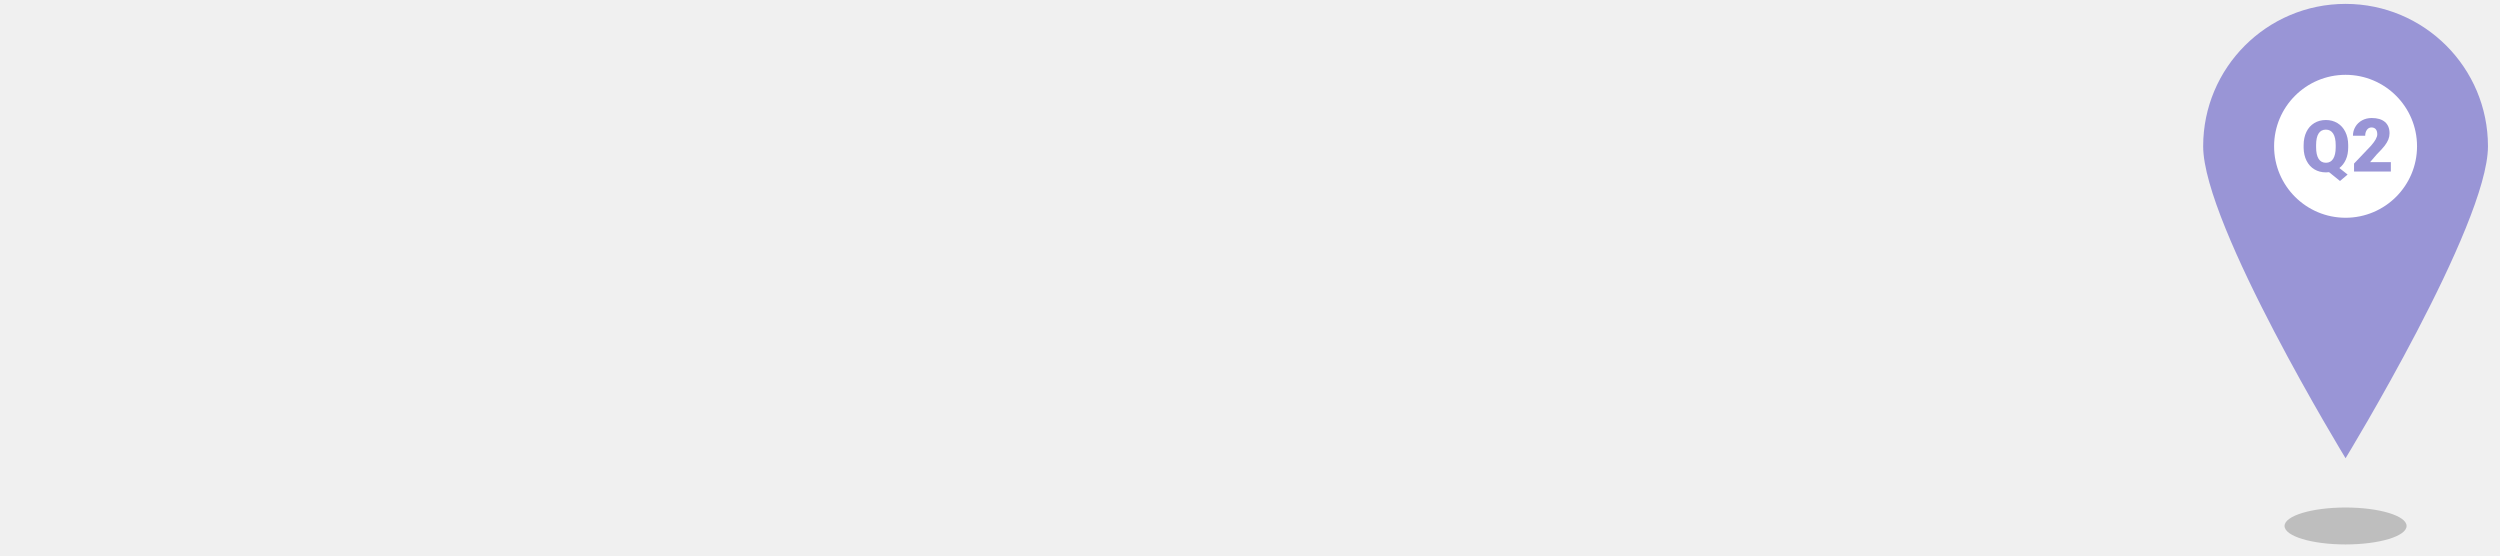
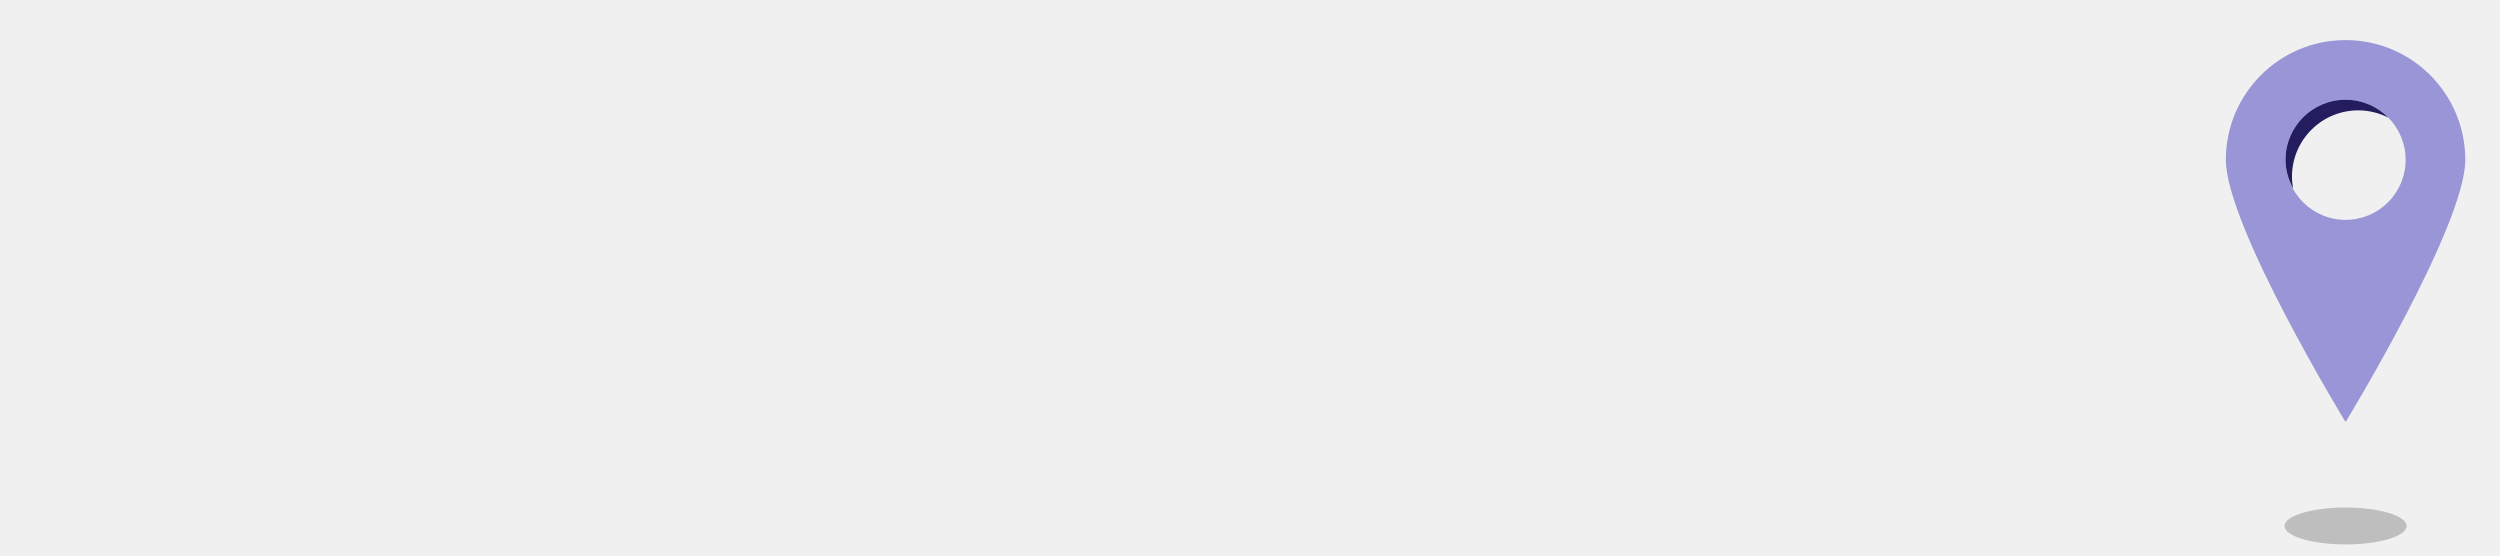
<svg xmlns="http://www.w3.org/2000/svg" version="1.1" id="Layer_1" x="0px" y="0px" viewBox="0 0 225 50" style="enable-background:new 0 0 225 50;" xml:space="preserve">
  <style type="text/css">
	.st0{fill:#9995D6;}
- 	.st1{fill:#FFFFFF;}
- 	.st2{opacity:0.21;enable-background:new    ;}
+ 	.st1{opacity:0.21;enable-background:new    ;}
+ 	.st2{fill:#231D60;}
</style>
-   <path class="st0" d="M211.101,0.35c-7.078,0-12.816,5.738-12.816,12.816s12.816,28.075,12.816,28.075s12.816-20.997,12.816-28.075  S218.179,0.35,211.101,0.35z" />
-   <circle class="st1" cx="211.101" cy="13.166" r="6.432" />
-   <ellipse class="st2" cx="211.101" cy="47.338" rx="5.492" ry="1.662" />
+   <path class="st0" d="M211.101,3.608c-5.95,0-10.774,4.824-10.774,10.774c0,5.95,10.774,23.602,10.774,23.602  s10.774-17.652,10.774-23.602C221.875,8.431,217.051,3.608,211.101,3.608z M211.101,19.789c-2.986,0-5.407-2.421-5.407-5.407  c0-2.986,2.421-5.407,5.407-5.407c2.986,0,5.407,2.421,5.407,5.407C216.508,17.368,214.087,19.789,211.101,19.789z" />
+   <ellipse class="st1" cx="211.101" cy="47.338" rx="5.492" ry="1.662" />
  <g>
-     <path class="st0" d="M211.338,13.251c0,0.425-0.07,0.795-0.211,1.111s-0.335,0.569-0.583,0.761l0.74,0.586l-0.683,0.58   l-0.986-0.794c-0.093,0.013-0.185,0.019-0.277,0.019c-0.391,0-0.738-0.09-1.04-0.271c-0.302-0.181-0.537-0.439-0.707-0.775   c-0.17-0.336-0.257-0.722-0.264-1.159v-0.243c0-0.451,0.083-0.848,0.247-1.191c0.165-0.343,0.4-0.607,0.706-0.794   c0.305-0.187,0.656-0.28,1.051-0.28c0.389,0,0.734,0.093,1.039,0.277c0.305,0.185,0.542,0.448,0.71,0.789   c0.17,0.341,0.255,0.732,0.257,1.173L211.338,13.251C211.337,13.251,211.338,13.251,211.338,13.251z M210.213,13.059   c0-0.455-0.076-0.801-0.229-1.038c-0.152-0.236-0.37-0.355-0.653-0.355c-0.292,0-0.512,0.117-0.659,0.35   c-0.147,0.233-0.221,0.575-0.223,1.024v0.211c0,0.452,0.074,0.798,0.223,1.038c0.15,0.241,0.371,0.36,0.665,0.36   c0.281,0,0.497-0.118,0.647-0.356c0.15-0.236,0.227-0.578,0.229-1.023V13.059z" />
-   </g>
-   <g>
-     <path class="st0" d="M215.177,15.438h-3.313v-0.717l1.526-1.604c0.376-0.429,0.564-0.769,0.564-1.021   c0-0.204-0.045-0.36-0.134-0.466s-0.219-0.16-0.389-0.16c-0.167,0-0.303,0.071-0.407,0.213c-0.104,0.143-0.156,0.32-0.156,0.533   h-1.103c0-0.291,0.073-0.56,0.219-0.807s0.348-0.439,0.606-0.579s0.548-0.209,0.867-0.209c0.514,0,0.908,0.119,1.186,0.355   c0.277,0.237,0.416,0.577,0.416,1.021c0,0.187-0.035,0.369-0.104,0.546c-0.069,0.177-0.178,0.363-0.324,0.558   c-0.147,0.194-0.384,0.455-0.71,0.781l-0.612,0.708h1.868L215.177,15.438L215.177,15.438z" />
+     <path class="st2" d="M212.243,9.933c0.975,0,1.892,0.239,2.705,0.653c-0.98-0.993-2.34-1.611-3.846-1.611   c-2.986,0-5.407,2.421-5.407,5.407c0,0.94,0.261,1.811,0.683,2.581c-0.062-0.346-0.1-0.7-0.1-1.064   C206.277,12.604,208.948,9.933,212.243,9.933z" />
  </g>
</svg>
